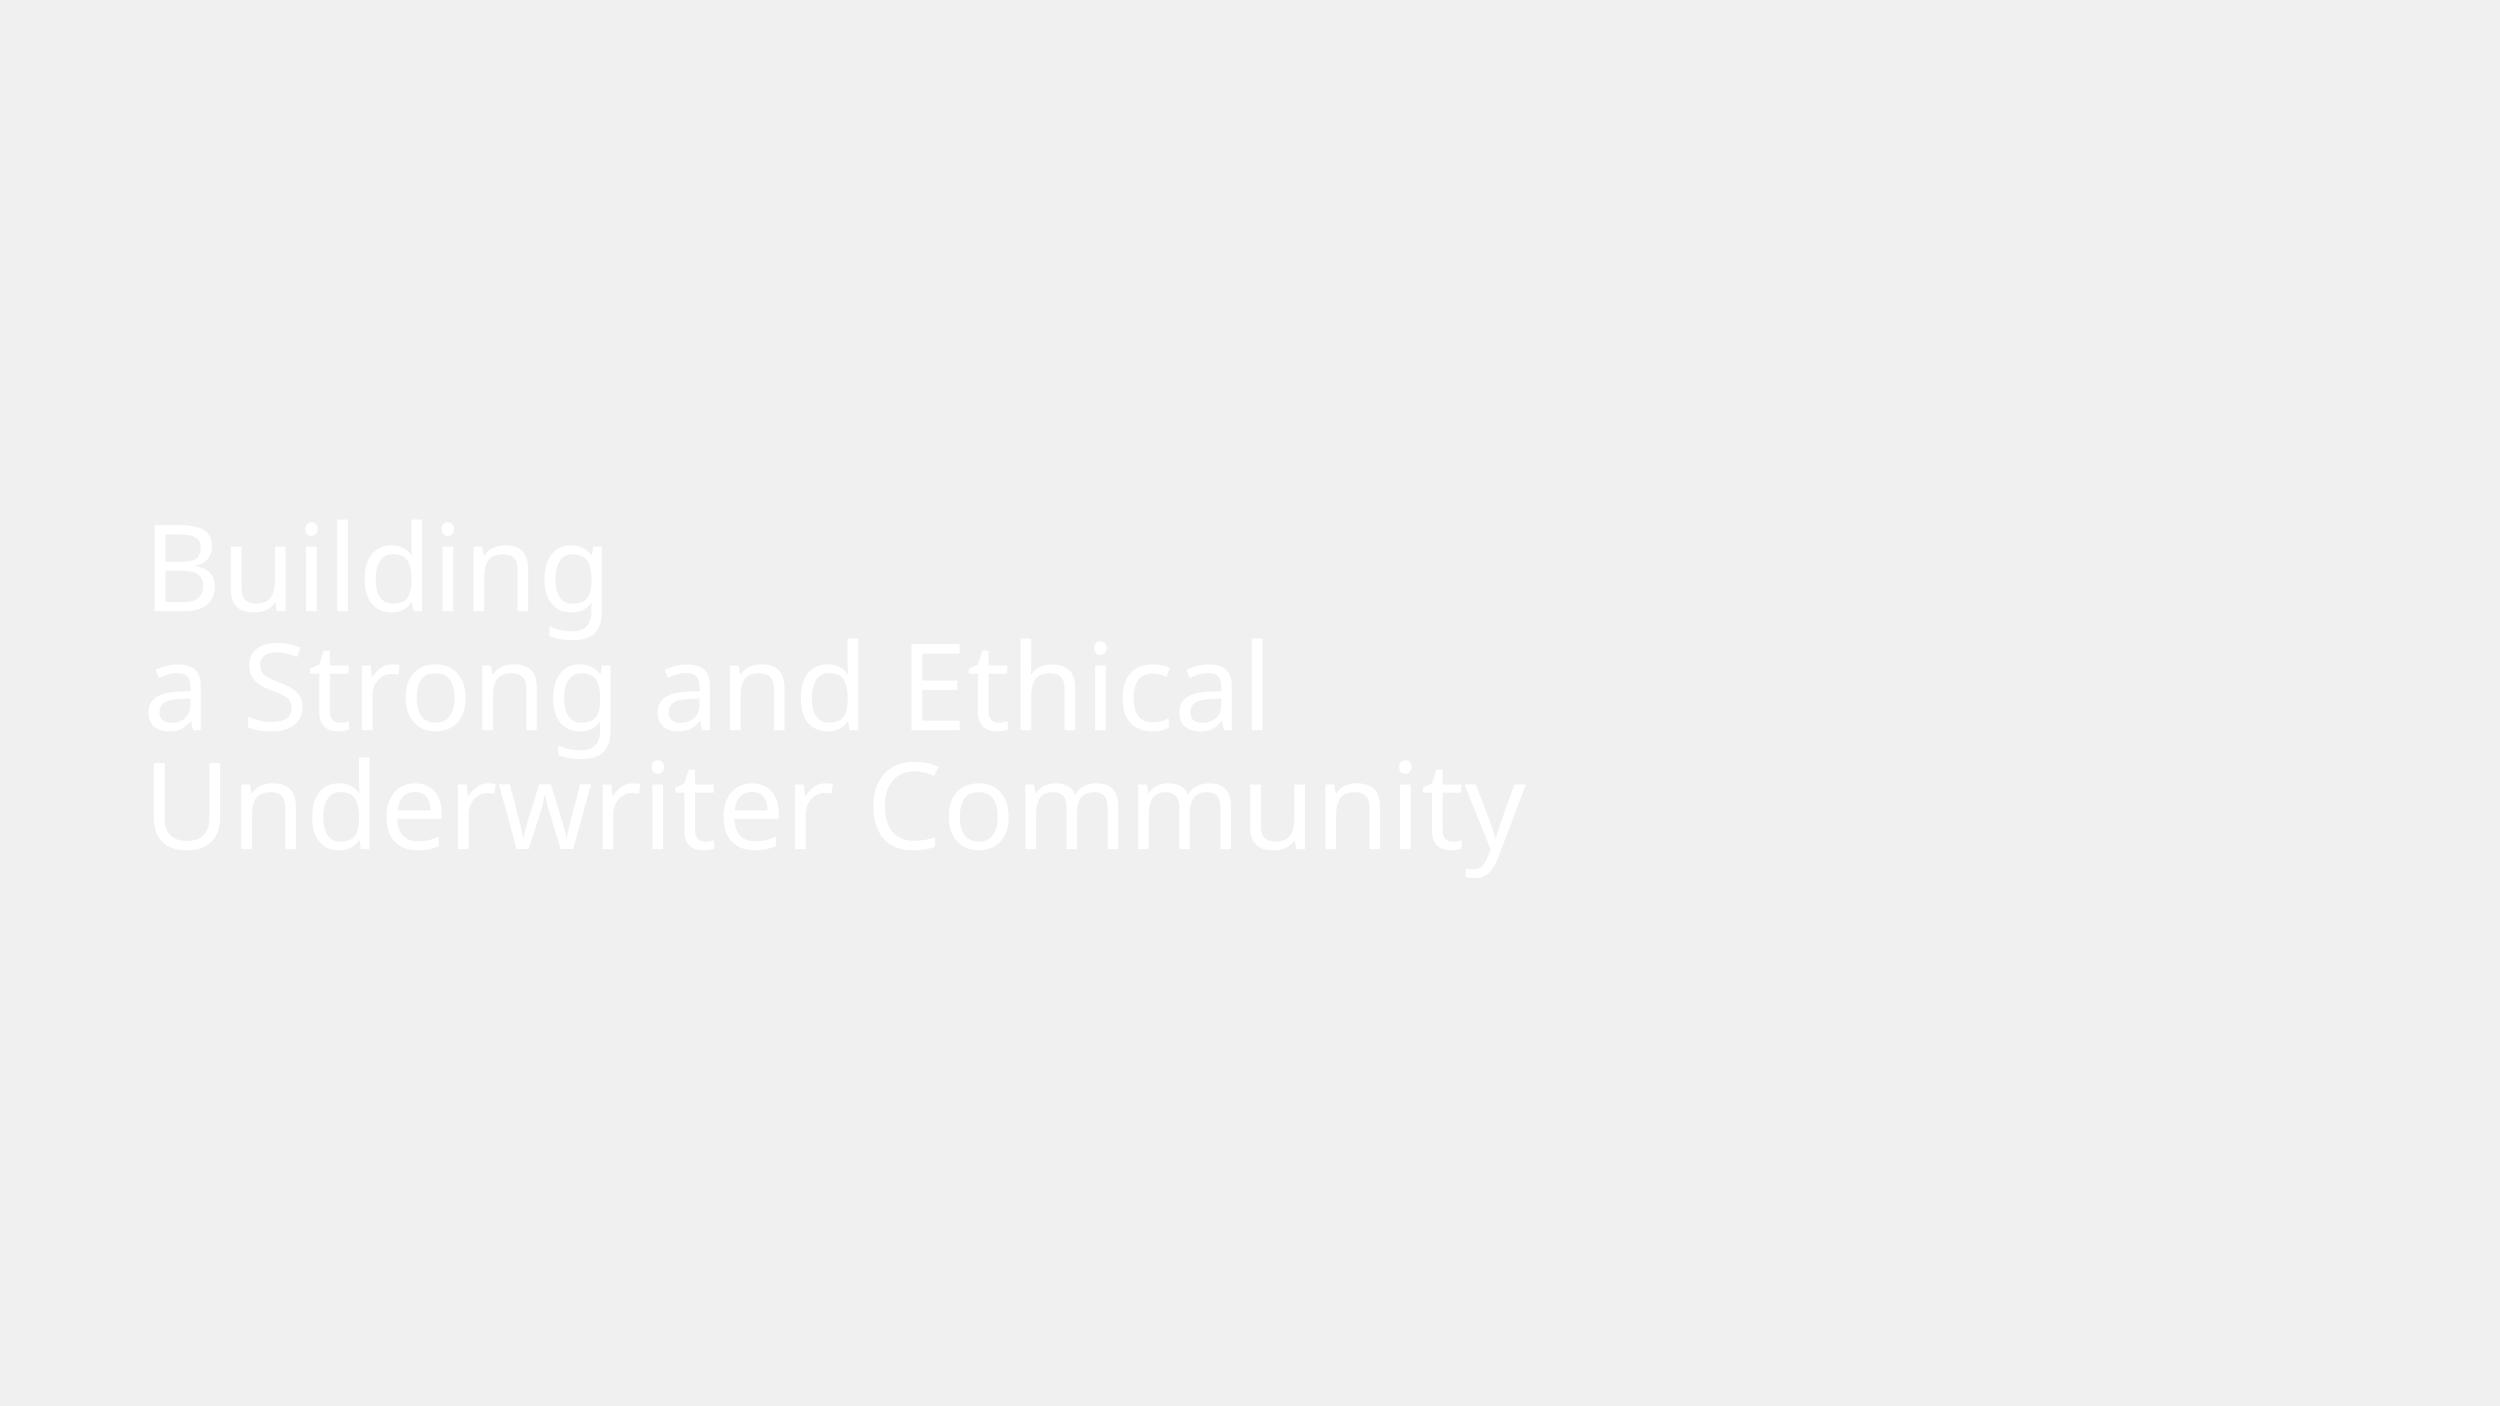
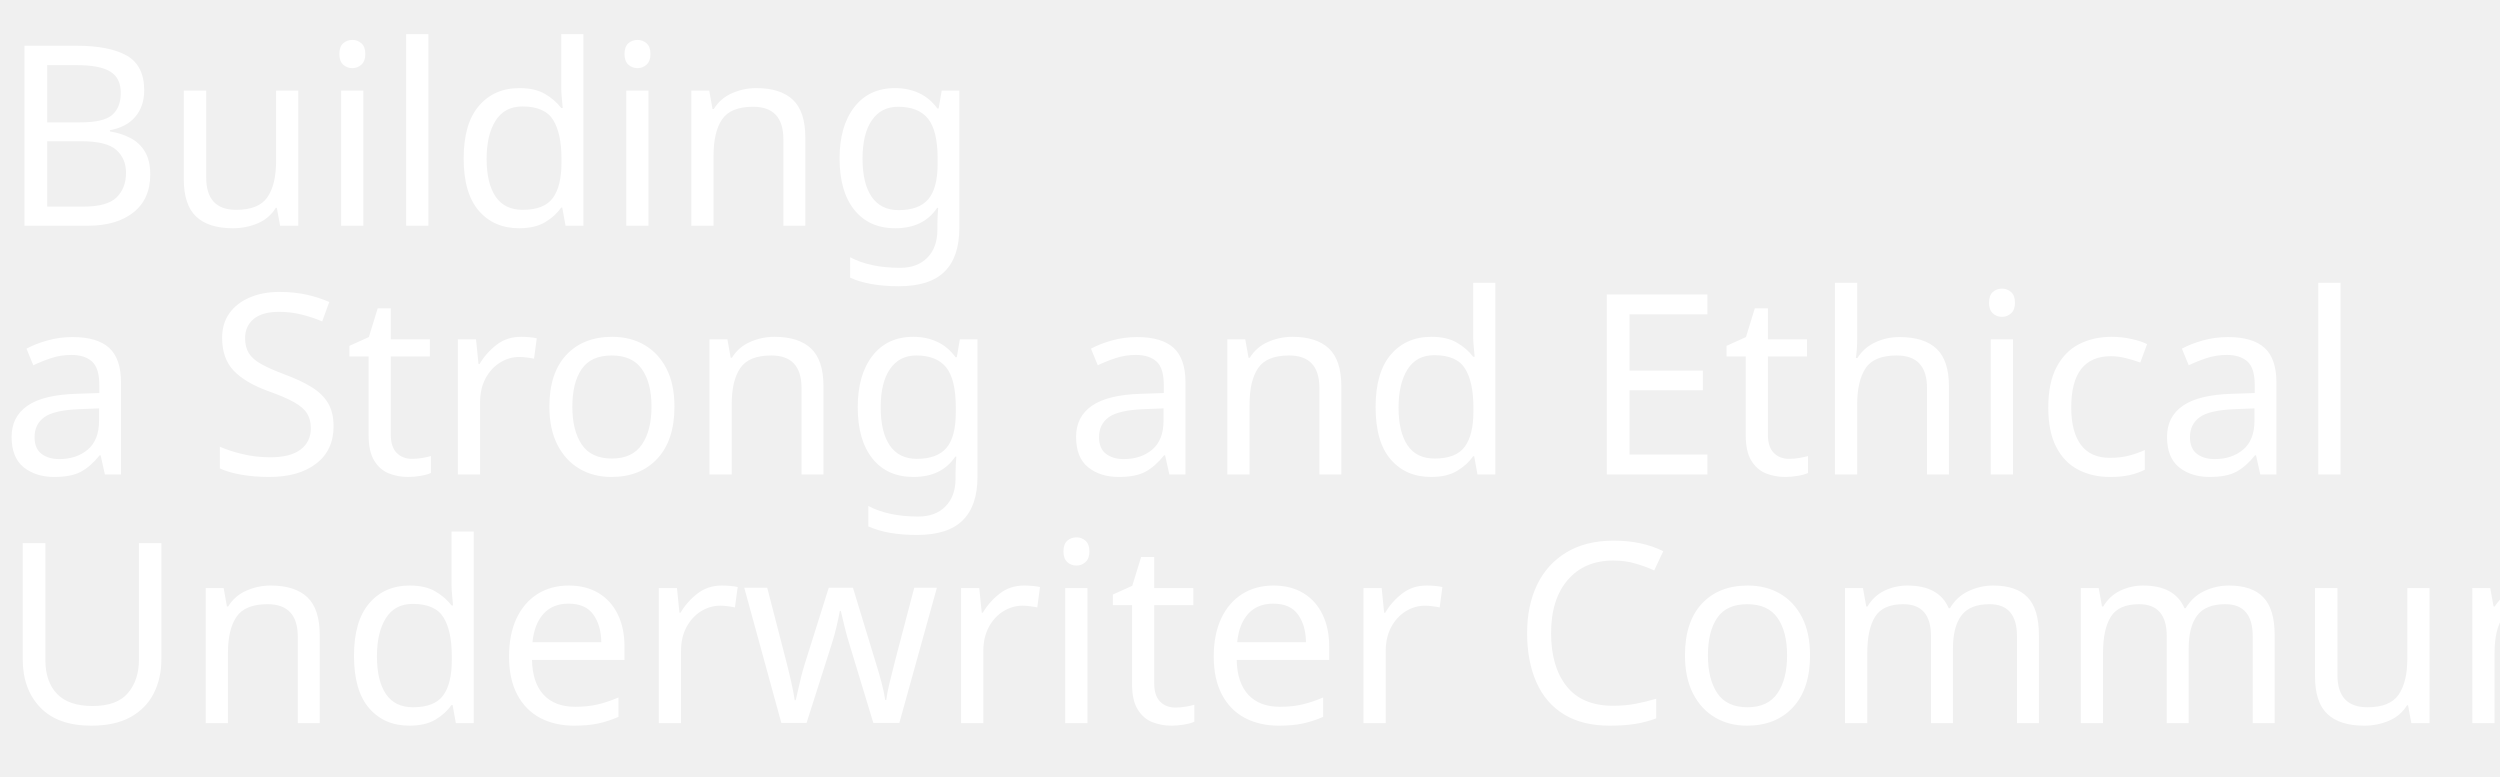
- <svg xmlns="http://www.w3.org/2000/svg" version="1.1" id="Layer_1" x="0px" y="0px" viewBox="0 0 1366 768" style="enable-background:new 0 0 1366 768;" xml:space="preserve">
+ <svg xmlns="http://www.w3.org/2000/svg" version="1.1" id="Layer_1" x="0px" y="0px" style="enable-background:new 0 0 1366 768;" xml:space="preserve" viewBox="78.1 274.97 653.36 203">
  <style type="text/css">
	.st0{fill:#FFFFFF;}
	.st1{font-family:'HelveticaNeue-Light';}
	.st2{font-size:65.892px;}
	.st3{font-family:'HelveticaNeue-Bold';}
</style>
  <text transform="matrix(1 0 0 1 78.1001 333.9651)">
    <tspan x="0" y="0" class="st0 st1 st2">Building</tspan>
    <tspan x="0" y="65" class="st0 st3 st2">a Strong and Ethical</tspan>
    <tspan x="0" y="130" class="st0 st1 st2">Underwriter Community</tspan>
  </text>
</svg>
